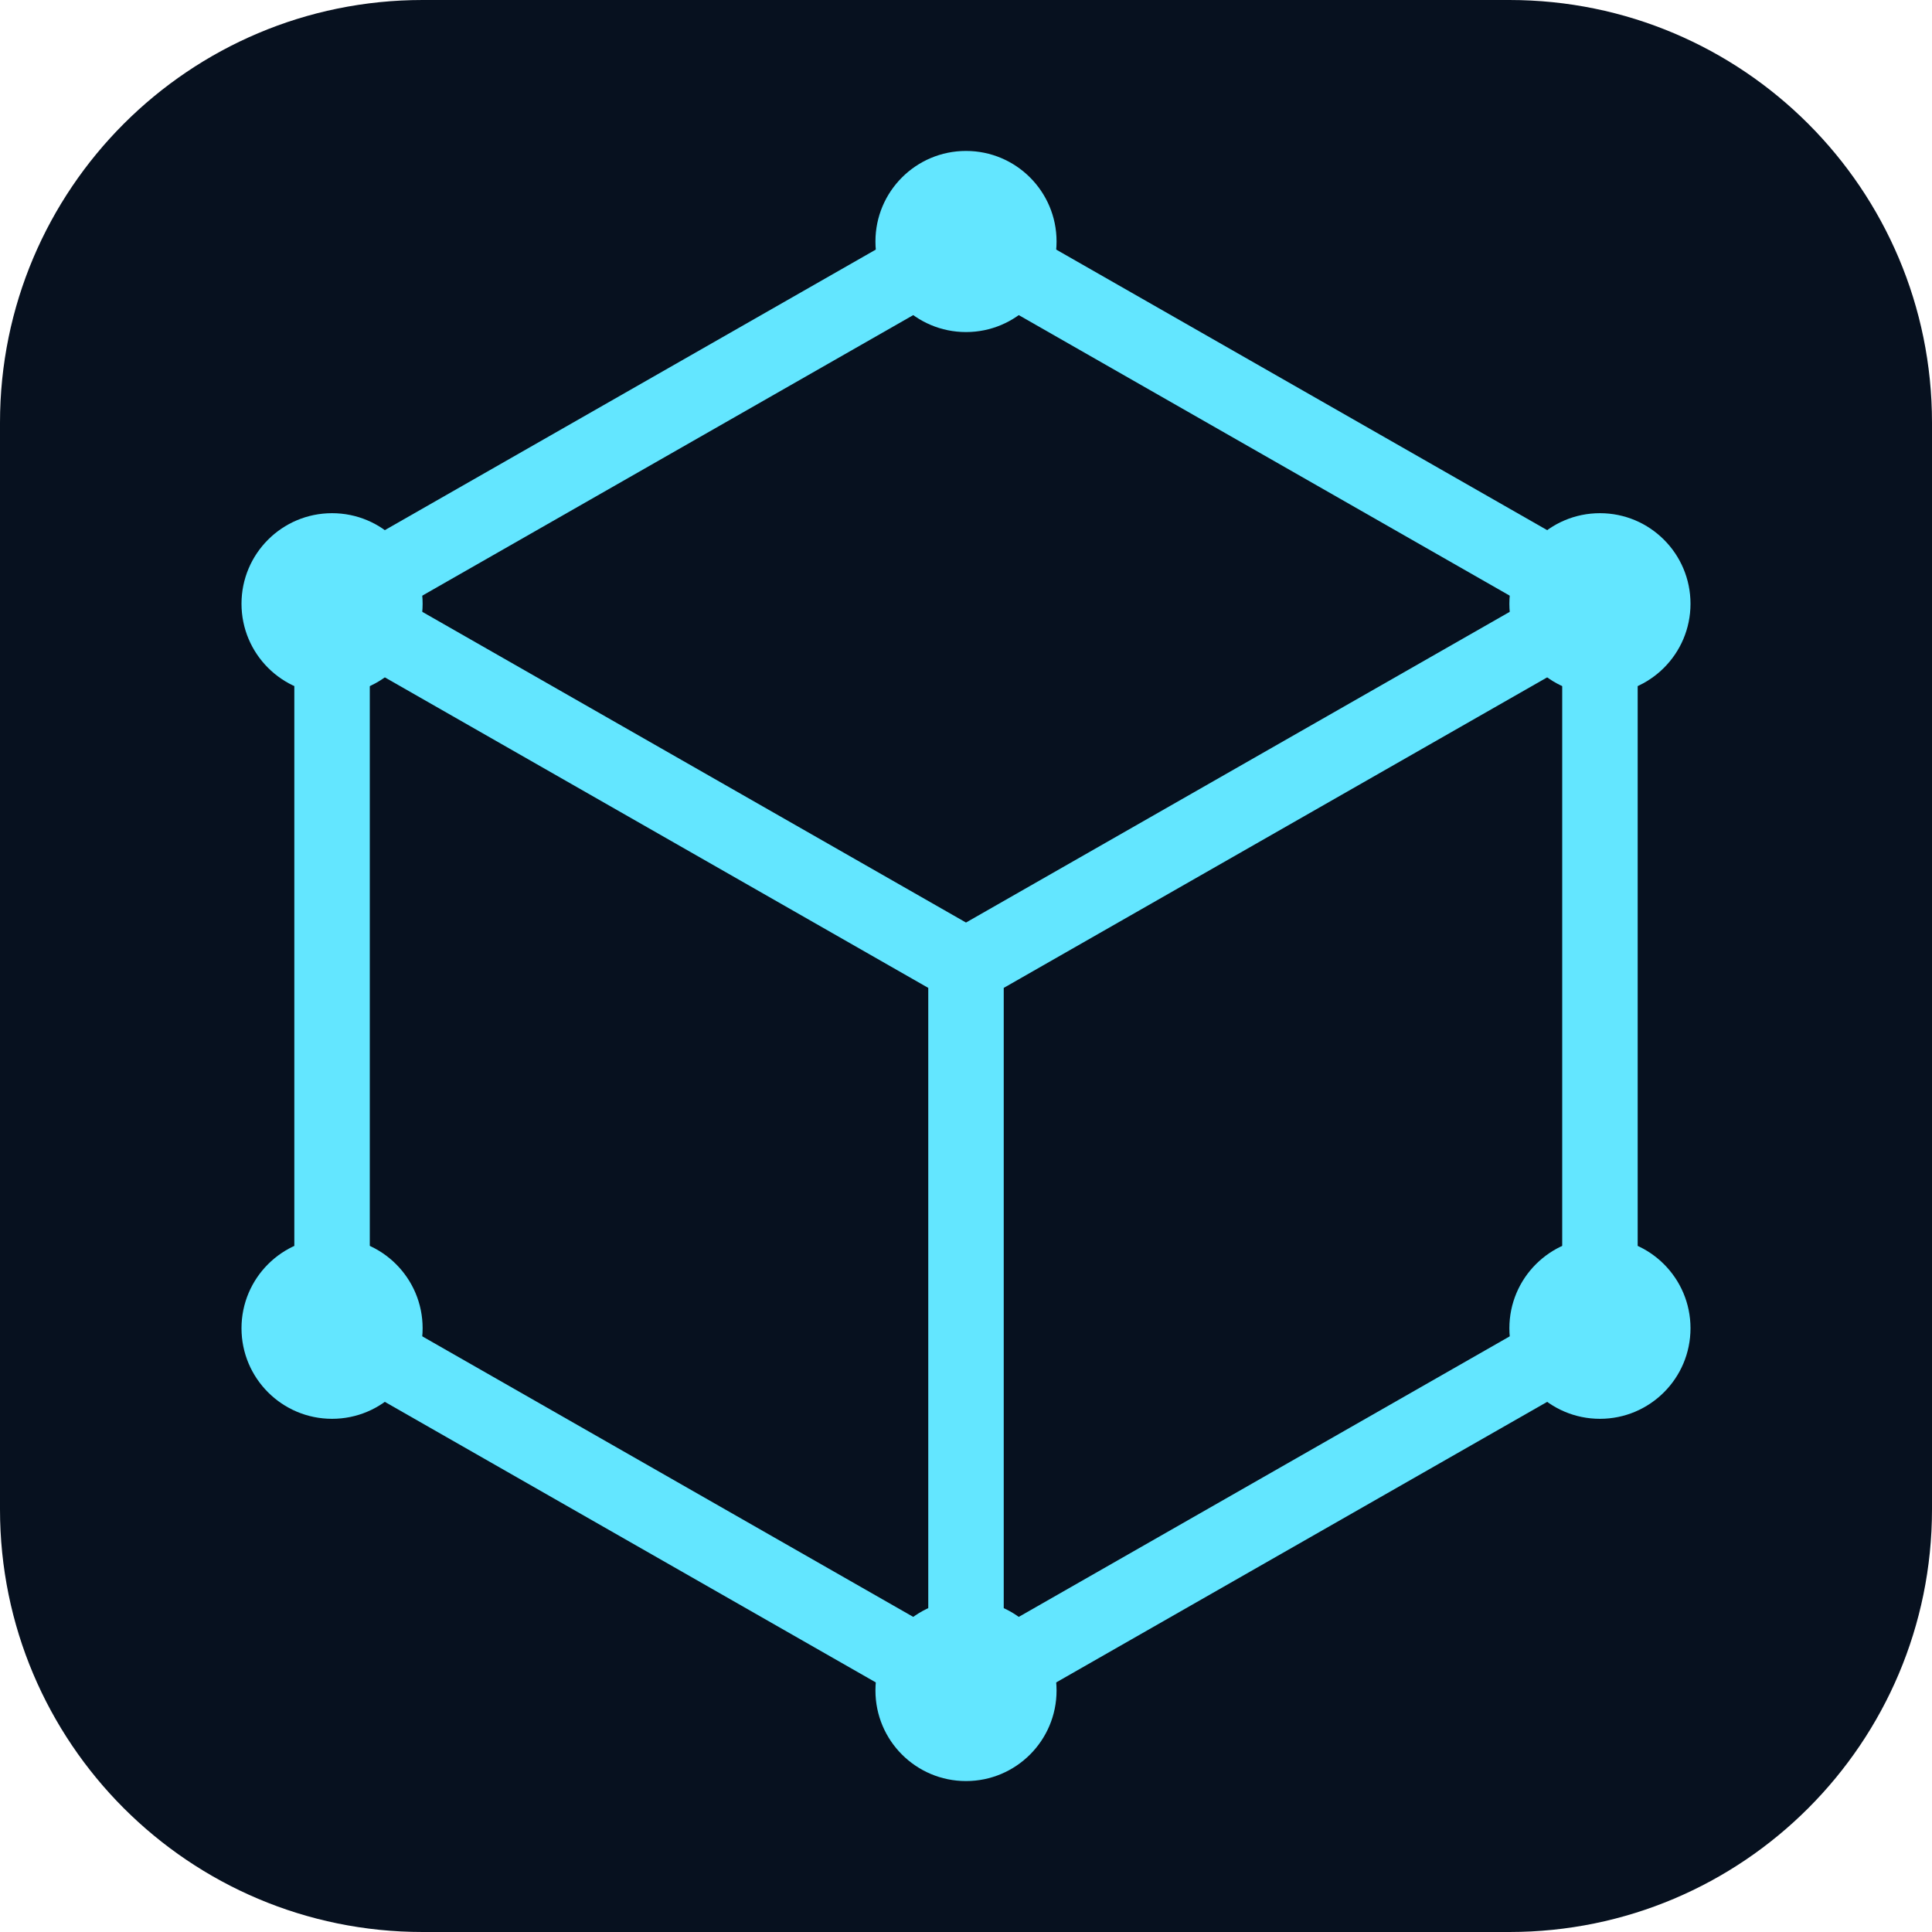
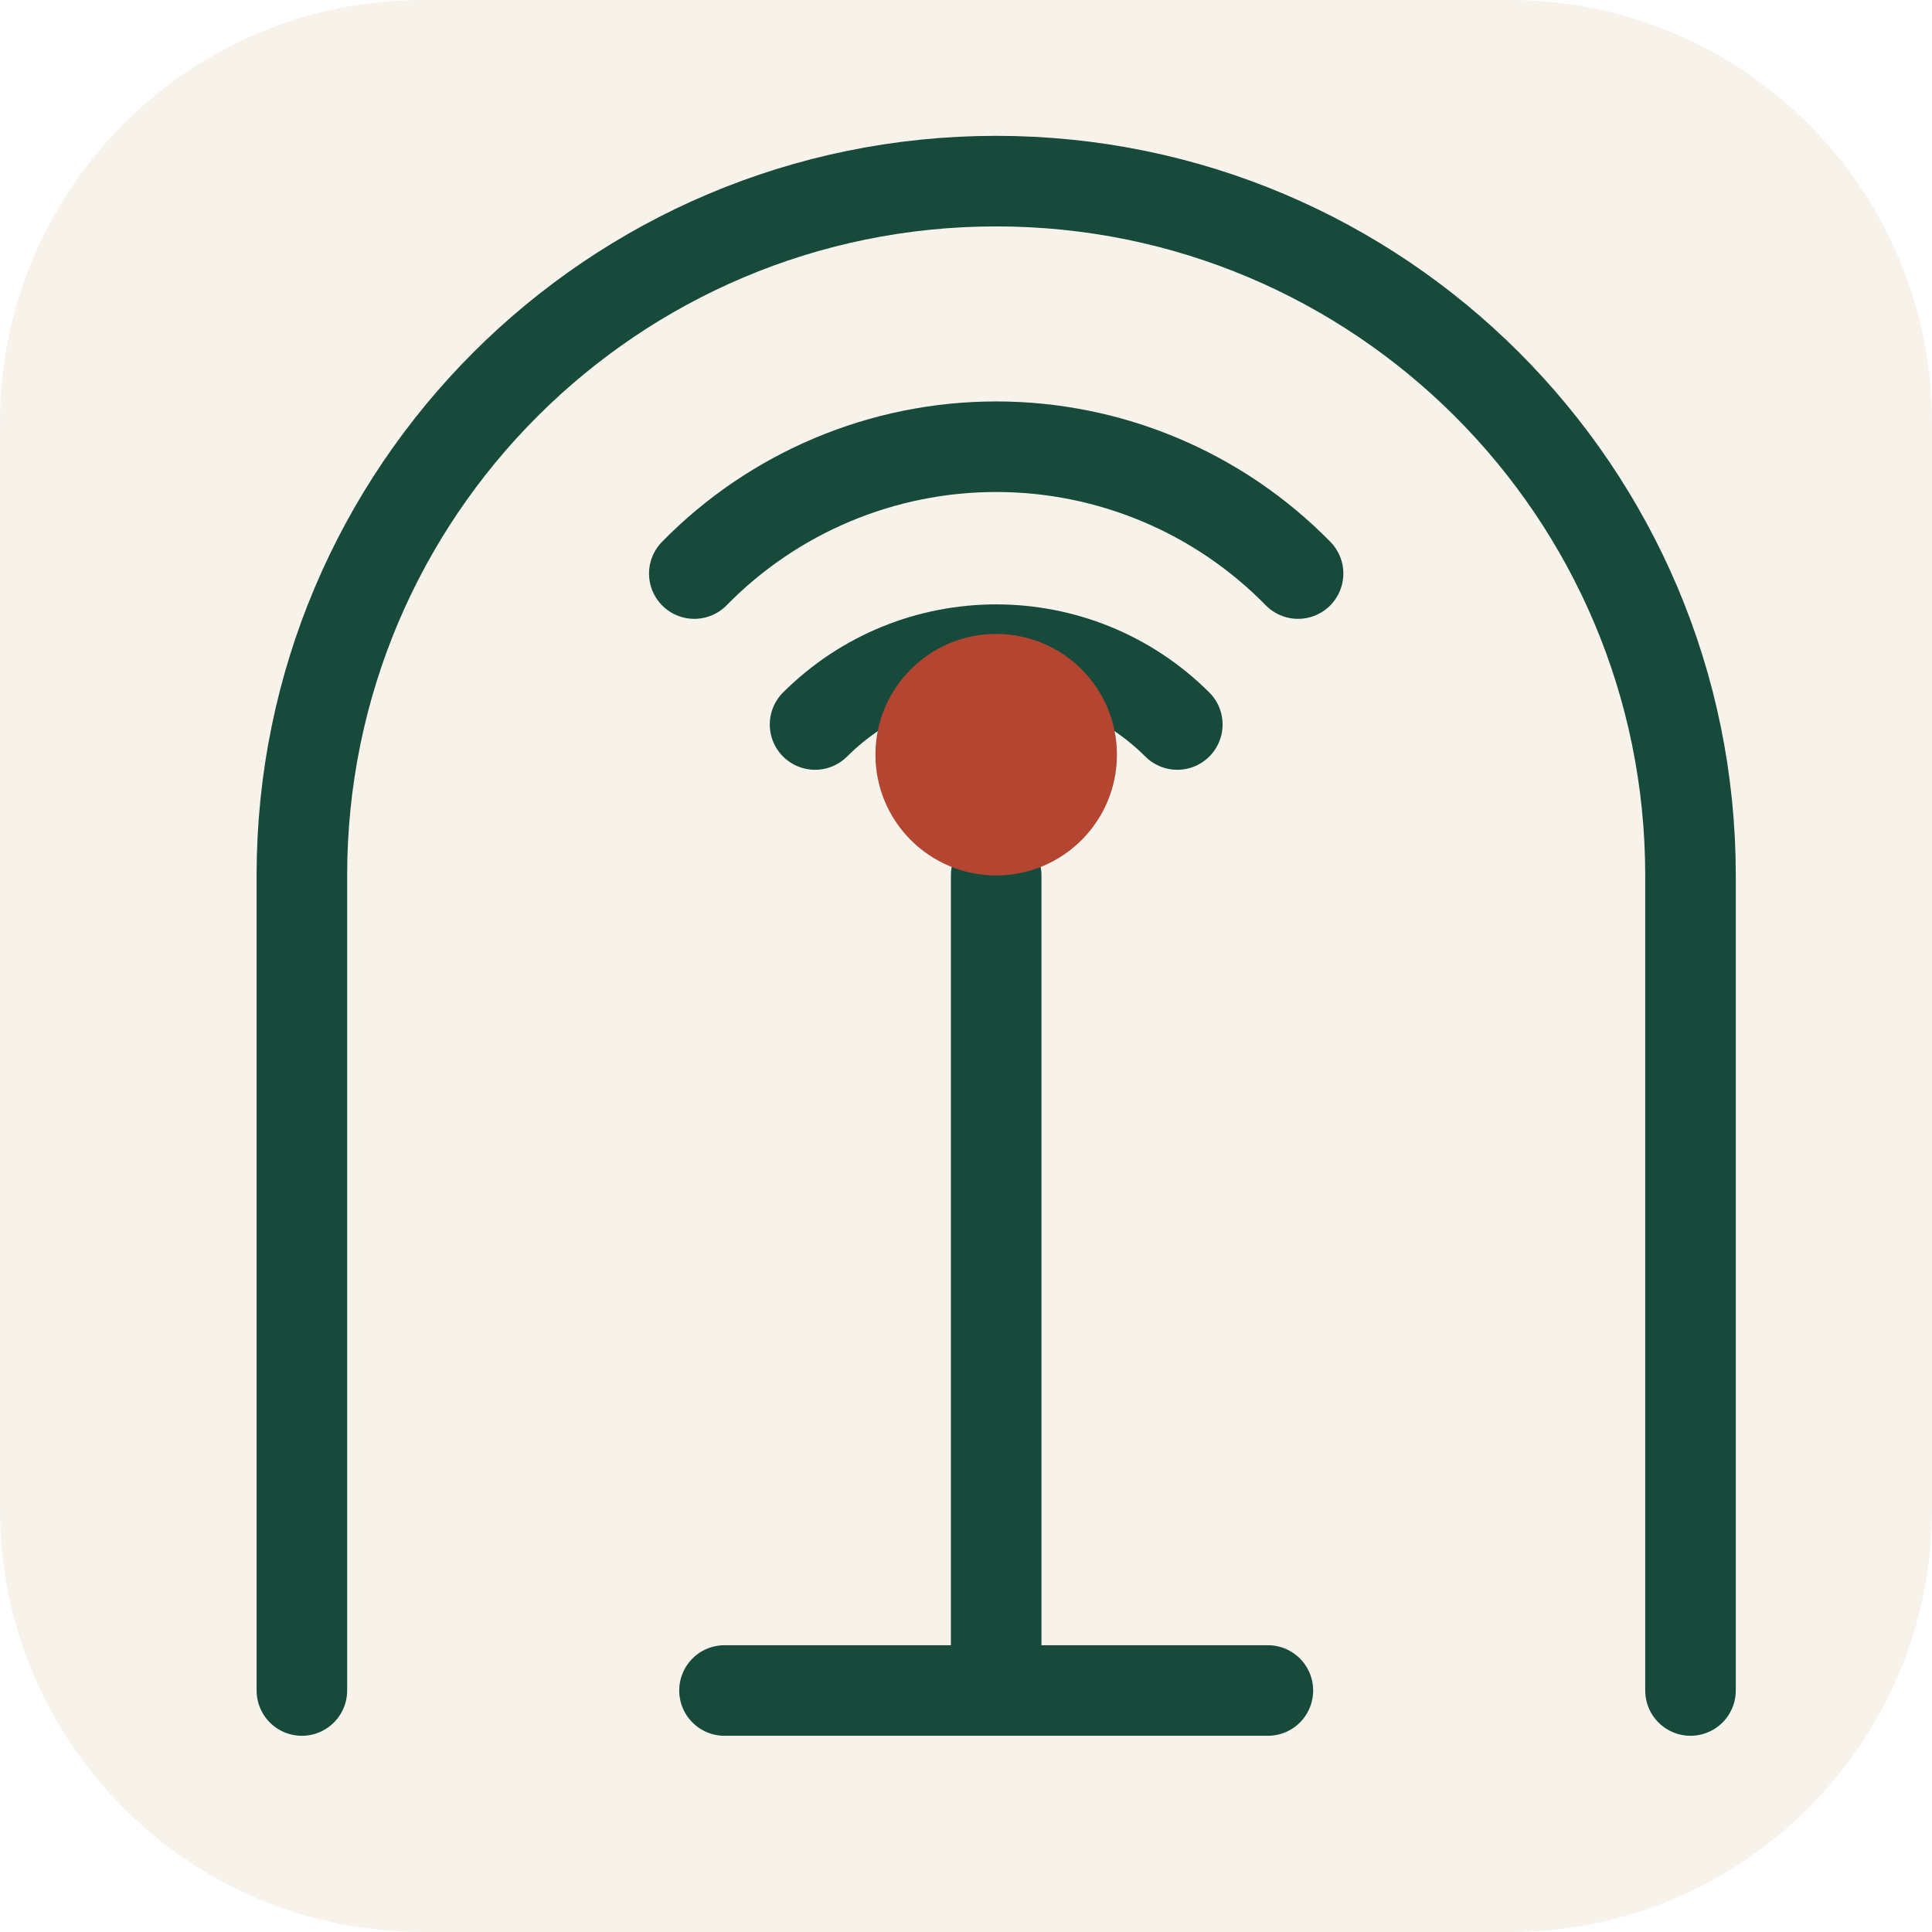
<svg xmlns="http://www.w3.org/2000/svg" viewBox="0 0 64 64">
-   <rect width="64" height="64" rx="14" fill="#07111f" />
-   <g fill="none" stroke="#63e6ff" stroke-width="2.5">
-     <path d="m32 8 21 12v24L32 56 11 44V20L32 8Z" />
-     <path d="m11 20 21 12 21-12M32 32v24" />
+   <rect width="64" height="64" rx="14" fill="#F7F3EB" />
+   <g fill="none" stroke="#174A3B" stroke-linecap="round" stroke-linejoin="round" stroke-width="3">
+     <path d="M10 56V29C10 16.3 20.3 6 33 6s23 10.3 23 23v27" />
+     <path d="M33 56V29M24 56h18" />
+     <path d="M23 19a14 14 0 0 1 20 0M27 24a8.5 8.5 0 0 1 12 0" />
  </g>
-   <g fill="#63e6ff">
-     <circle cx="32" cy="8" r="3" />
-     <circle cx="53" cy="20" r="3" />
-     <circle cx="53" cy="44" r="3" />
-     <circle cx="32" cy="56" r="3" />
-     <circle cx="11" cy="44" r="3" />
-     <circle cx="11" cy="20" r="3" />
-   </g>
+   <circle cx="33" cy="25" r="4" fill="#B44631" />
</svg>
